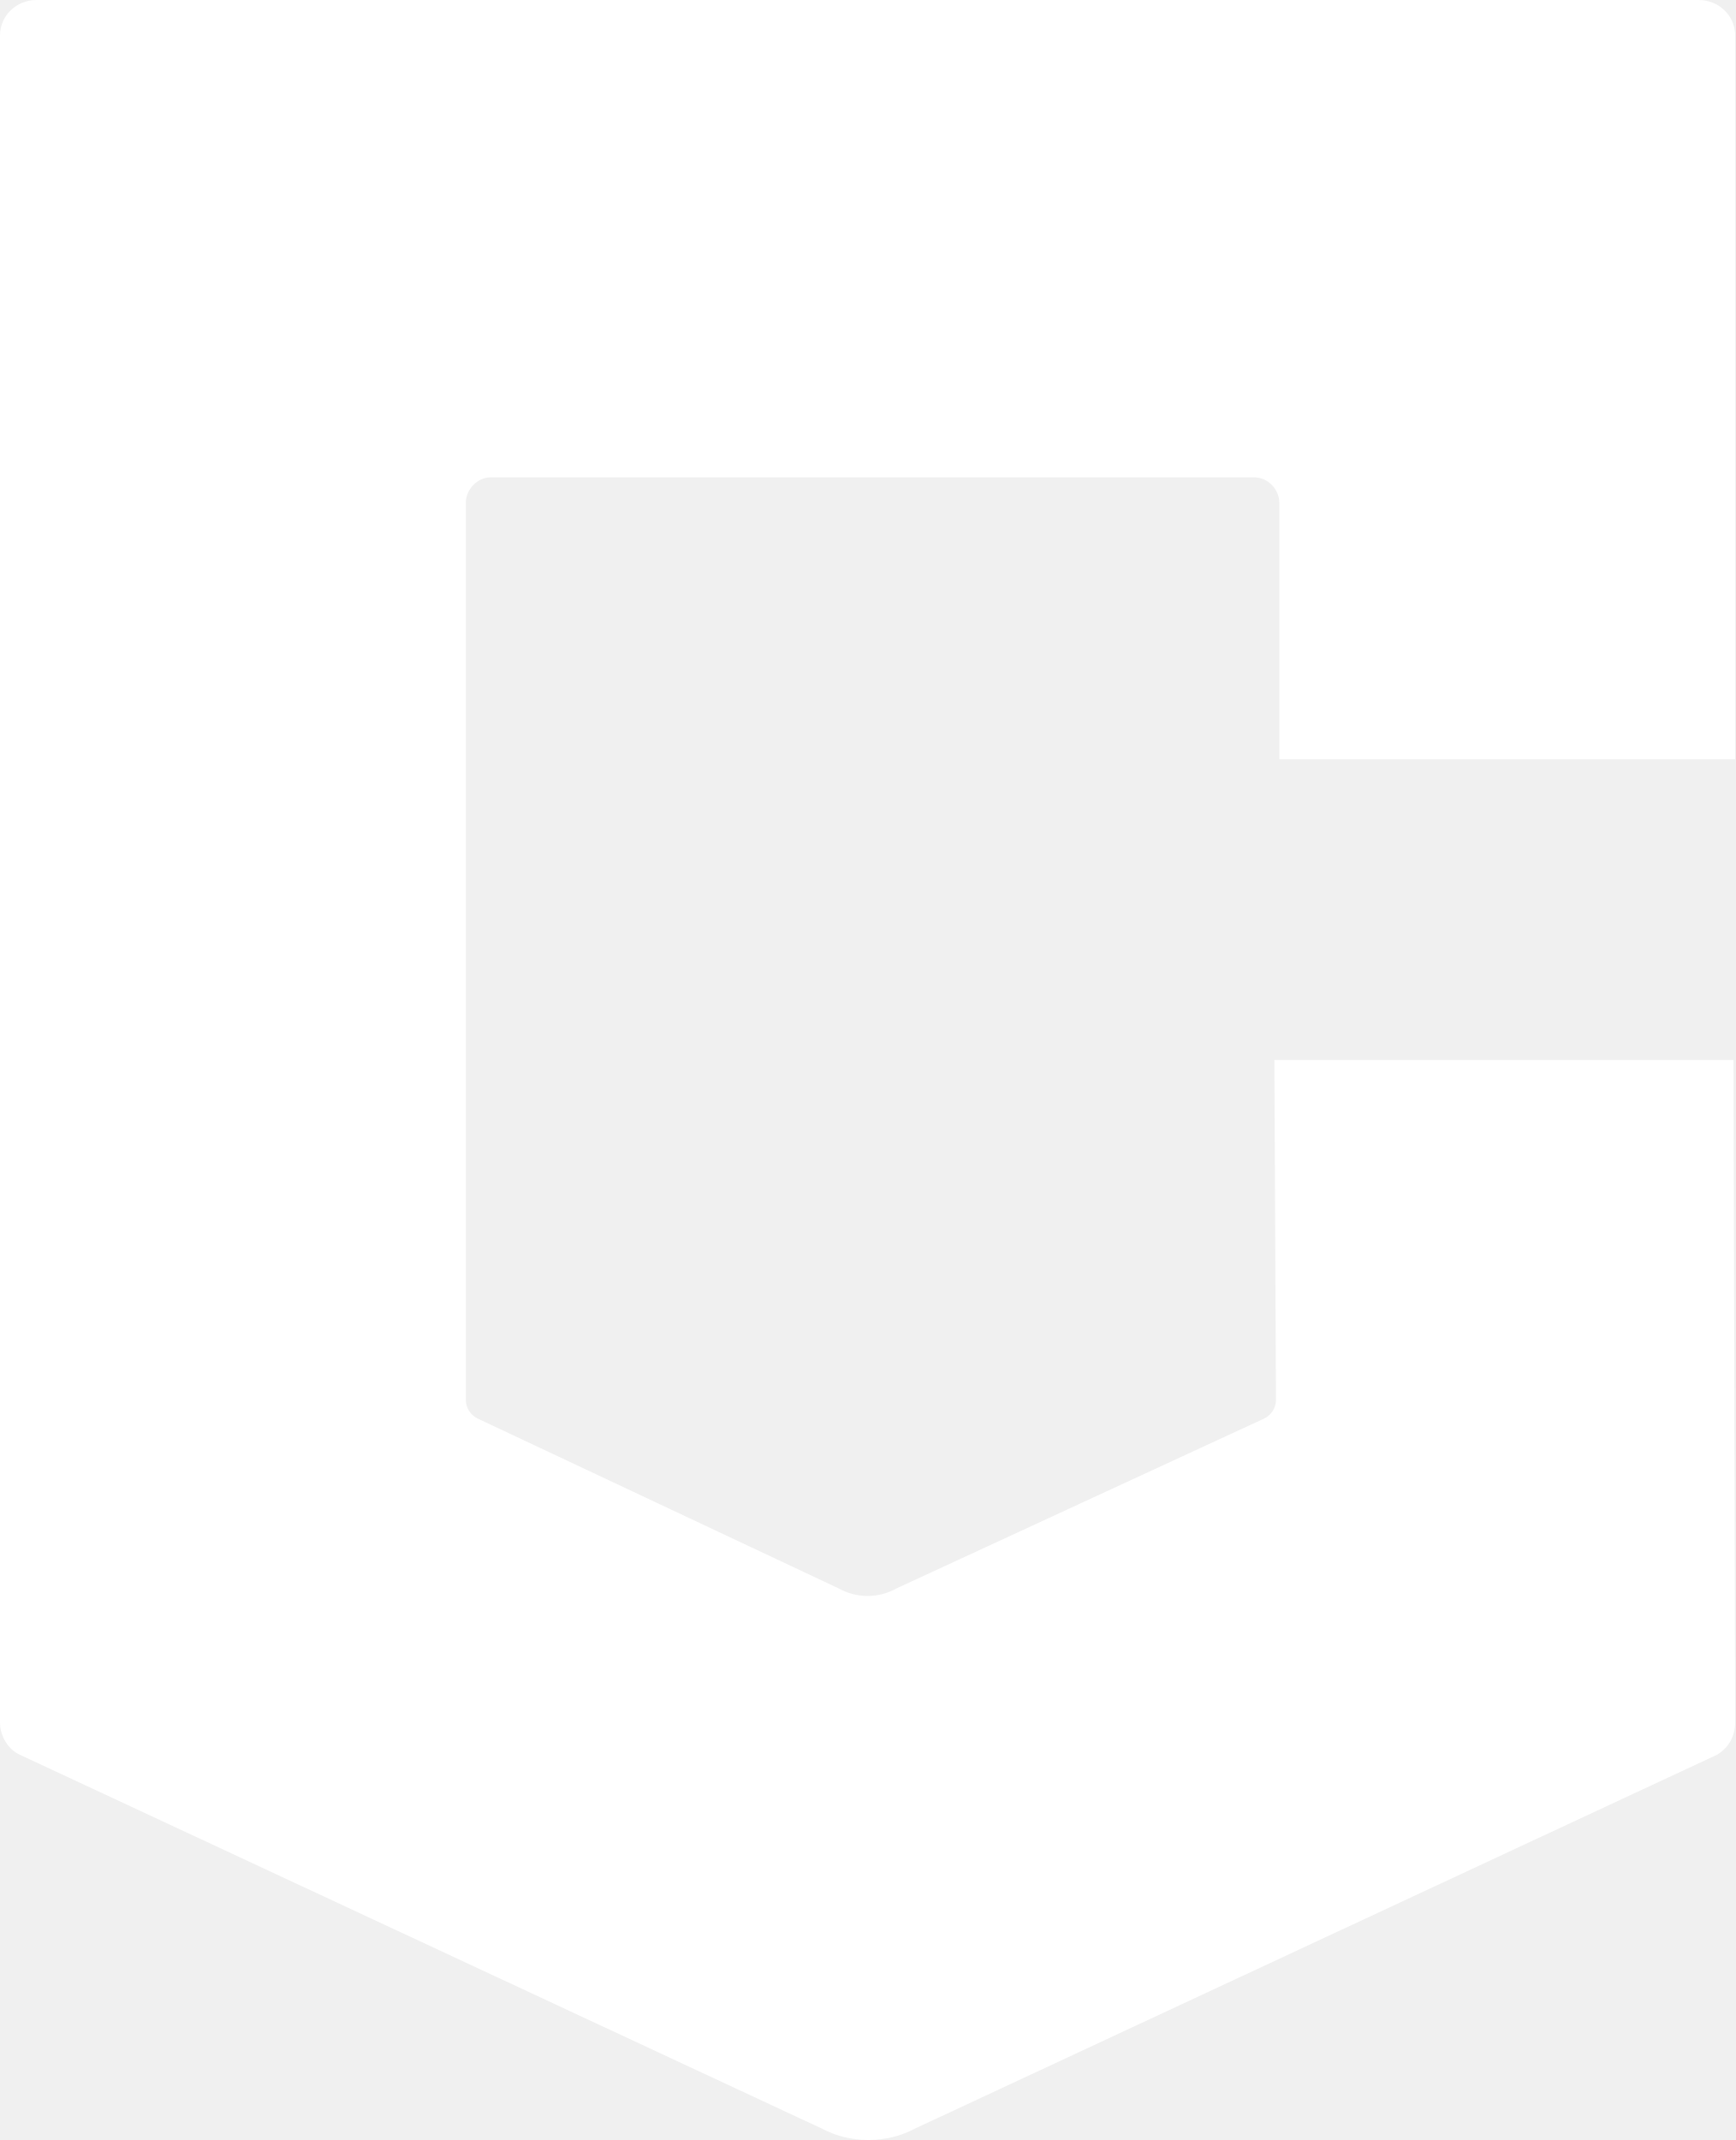
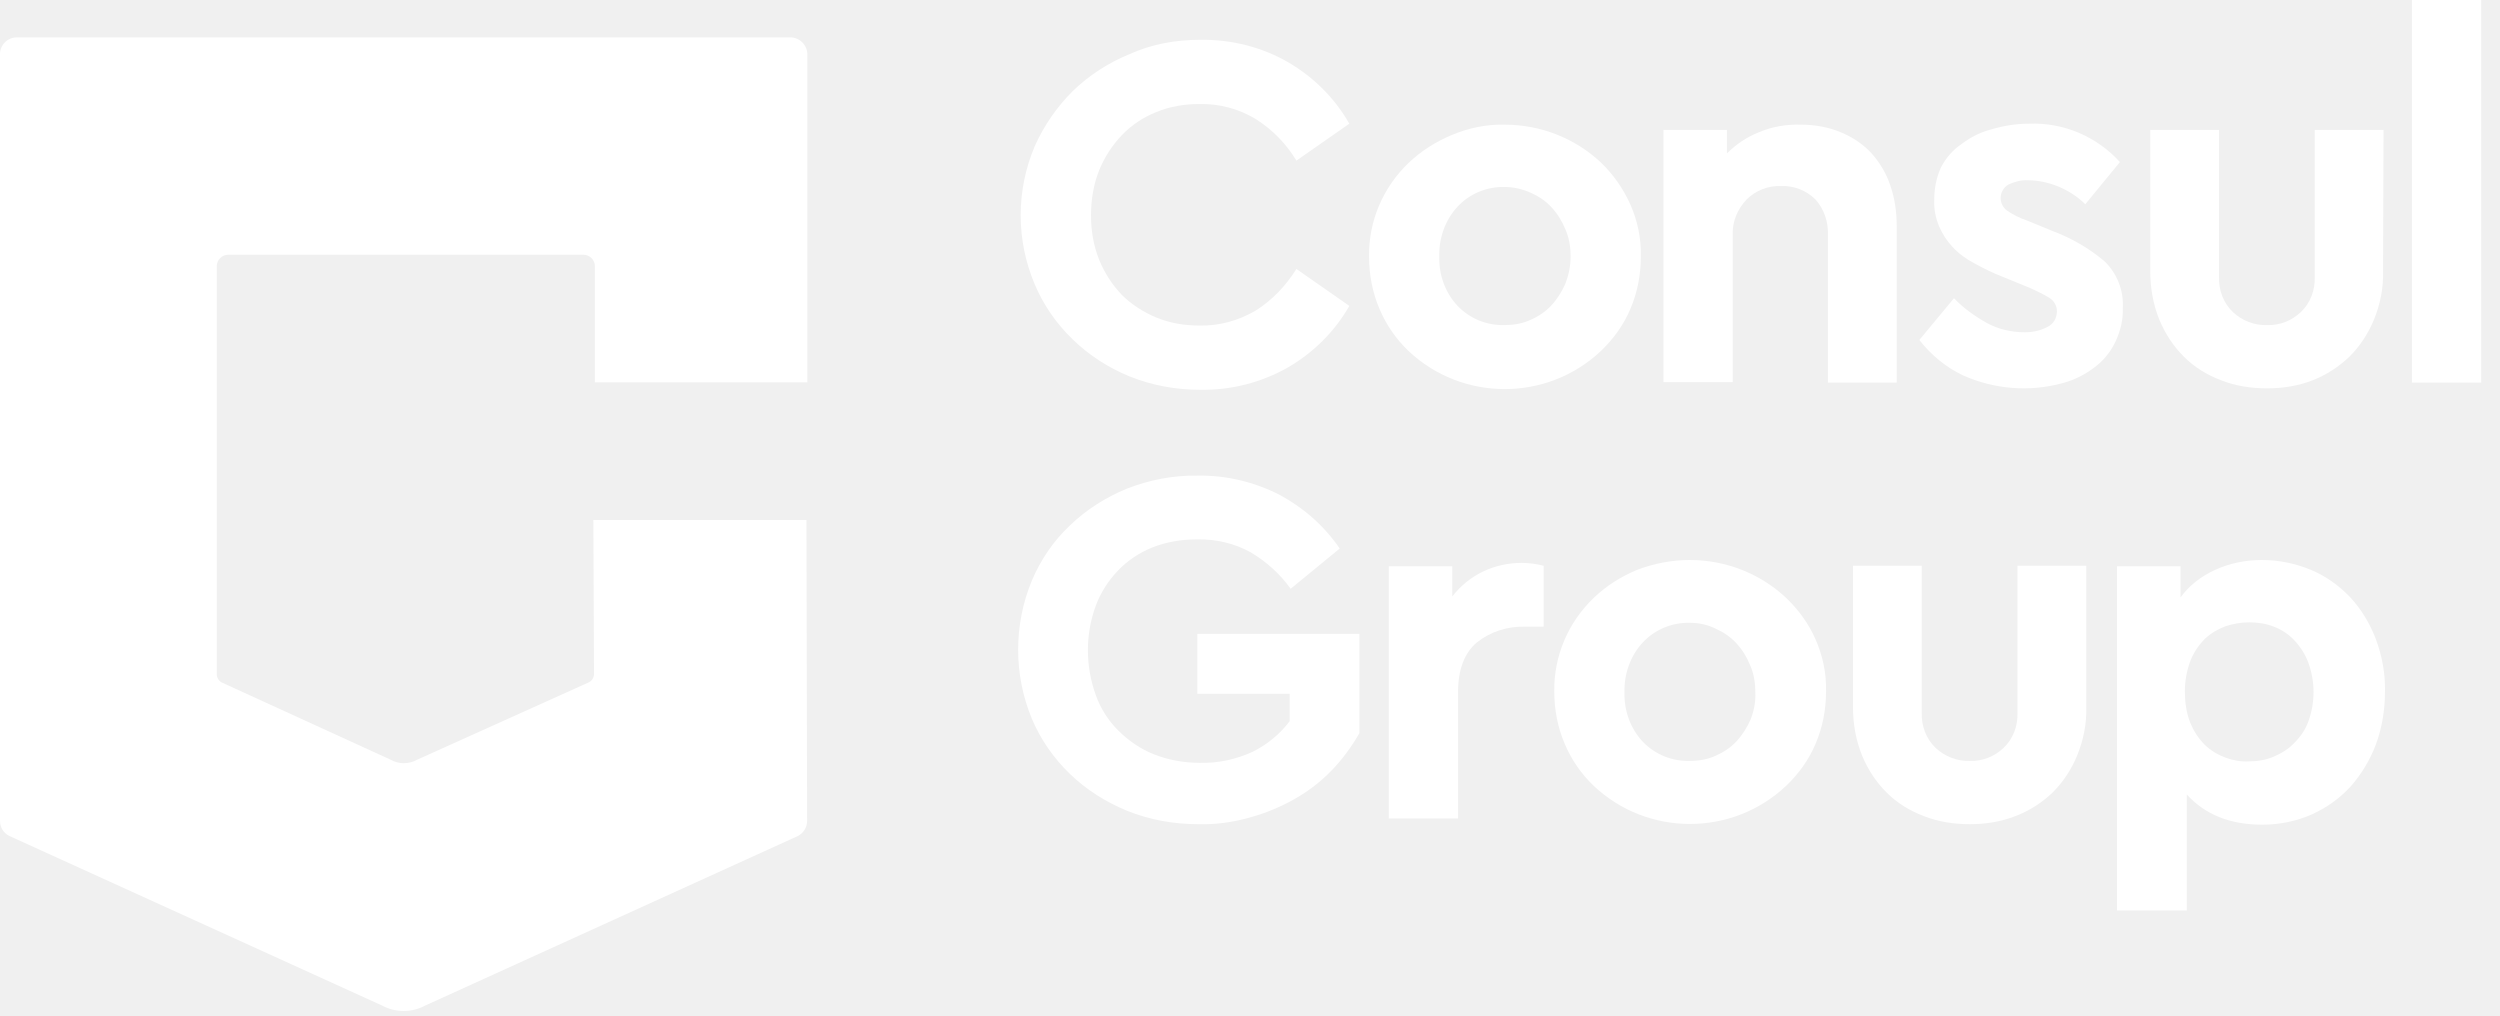
- <svg xmlns="http://www.w3.org/2000/svg" width="30" height="37" viewBox="0 0 30 37" fill="none">
-   <path d="M29.367 0H0.633C0.288 0 0 0.264 0 0.617V29.782C0 30.017 0.144 30.252 0.345 30.34L14.209 36.802C14.698 37.066 15.331 37.066 15.82 36.802L29.684 30.34C29.885 30.223 30 30.017 30 29.782L29.971 18.327H22.033L22.061 24.202C22.061 24.349 21.975 24.466 21.86 24.525L15.503 27.462C15.187 27.638 14.813 27.638 14.497 27.462L8.255 24.525C8.14 24.466 8.054 24.349 8.054 24.202V8.694C8.054 8.459 8.255 8.253 8.485 8.253H21.687C21.918 8.253 22.119 8.459 22.119 8.694V13.129H30V0.617C30 0.264 29.712 0 29.367 0Z" fill="white" />
+ <svg xmlns="http://www.w3.org/2000/svg" width="96" height="39" viewBox="0 0 96 39" fill="none">
+   <path d="M30.345 1.435H0.649C0.291 1.435 0 1.725 0 2.081V31.524C0 31.764 0.133 31.988 0.349 32.096L14.669 38.611C15.185 38.892 15.817 38.892 16.332 38.611L30.652 32.096C30.86 31.98 30.993 31.764 30.993 31.524L30.968 19.969H22.785L22.81 25.879C22.81 26.02 22.727 26.152 22.594 26.21L16.025 29.17C15.7 29.352 15.309 29.352 14.993 29.17L8.54 26.219C8.407 26.161 8.324 26.028 8.324 25.887V10.221C8.324 9.981 8.524 9.782 8.765 9.782H22.403C22.644 9.782 22.844 9.981 22.844 10.221V14.681H31.002V2.073C30.993 1.725 30.702 1.435 30.345 1.435Z" fill="white" />
+   <path d="M46.088 1.528C47.27 1.509 48.453 1.804 49.468 2.393C50.447 2.964 51.26 3.774 51.814 4.75L49.782 6.168C49.395 5.523 48.859 4.971 48.212 4.566C47.566 4.179 46.827 3.977 46.051 3.995C45.479 3.995 44.925 4.087 44.389 4.308C43.89 4.511 43.447 4.805 43.077 5.192C42.708 5.578 42.412 6.039 42.209 6.536C41.988 7.088 41.895 7.677 41.895 8.267C41.895 8.856 41.988 9.426 42.209 9.979C42.412 10.476 42.708 10.936 43.077 11.323C43.447 11.691 43.909 11.986 44.389 12.188C44.925 12.409 45.479 12.501 46.051 12.501C46.809 12.52 47.547 12.317 48.212 11.93C48.859 11.525 49.376 10.973 49.782 10.329L51.814 11.746C51.26 12.722 50.447 13.532 49.468 14.103C48.434 14.692 47.27 14.987 46.088 14.968C45.165 14.968 44.241 14.803 43.373 14.453C42.56 14.121 41.821 13.643 41.193 13.035C40.565 12.428 40.067 11.71 39.734 10.918C39.014 9.224 39.014 7.309 39.734 5.615C40.085 4.824 40.584 4.106 41.193 3.498C41.821 2.89 42.56 2.412 43.373 2.08C44.223 1.694 45.146 1.528 46.088 1.528Z" fill="white" />
+   <path d="M57.781 4.787C59.148 4.787 60.477 5.302 61.475 6.241C61.955 6.702 62.325 7.236 62.602 7.843C62.879 8.469 63.026 9.15 63.008 9.85C63.008 10.55 62.879 11.231 62.602 11.875C62.343 12.483 61.955 13.017 61.475 13.477C59.406 15.429 56.155 15.429 54.086 13.477C53.606 13.017 53.237 12.483 52.978 11.875C52.701 11.231 52.572 10.55 52.572 9.85C52.553 8.488 53.107 7.199 54.086 6.26C54.567 5.8 55.121 5.45 55.73 5.192C56.377 4.916 57.079 4.769 57.781 4.787ZM57.781 7.18C57.097 7.162 56.432 7.438 55.971 7.935C55.49 8.451 55.25 9.15 55.269 9.85C55.25 10.55 55.49 11.231 55.971 11.746C56.451 12.244 57.097 12.501 57.781 12.483C58.113 12.483 58.464 12.428 58.778 12.28C59.074 12.152 59.351 11.967 59.572 11.728C59.794 11.489 59.979 11.194 60.108 10.9C60.237 10.568 60.311 10.218 60.311 9.85C60.311 9.482 60.256 9.132 60.108 8.801C59.979 8.488 59.812 8.211 59.572 7.954C59.351 7.714 59.074 7.53 58.778 7.401C58.446 7.254 58.113 7.18 57.781 7.18Z" fill="white" />
+   <path d="M69.159 4.787C69.676 4.787 70.211 4.879 70.692 5.082C71.135 5.266 71.523 5.523 71.855 5.873C72.169 6.223 72.428 6.647 72.576 7.088C72.76 7.604 72.834 8.138 72.834 8.69V14.692H70.193V9.022C70.211 8.525 70.045 8.027 69.713 7.659C69.362 7.309 68.882 7.125 68.401 7.144C67.903 7.125 67.422 7.309 67.071 7.659C66.72 8.027 66.517 8.506 66.536 9.022V14.674H63.876V4.99H66.314V5.892C66.665 5.542 67.071 5.266 67.533 5.082C68.05 4.861 68.604 4.769 69.159 4.787Z" fill="white" />
+   <path d="M77.914 4.75C79.244 4.695 80.519 5.247 81.405 6.223L80.075 7.843C79.78 7.549 79.429 7.328 79.041 7.162C78.671 7.015 78.284 6.923 77.877 6.923C77.619 6.904 77.36 6.978 77.12 7.088C76.935 7.199 76.824 7.401 76.824 7.604C76.824 7.788 76.917 7.972 77.064 8.083C77.305 8.248 77.563 8.377 77.84 8.469L78.782 8.856C79.521 9.132 80.205 9.519 80.814 10.034C81.294 10.495 81.553 11.157 81.516 11.82C81.534 12.28 81.424 12.722 81.221 13.146C81.036 13.532 80.759 13.864 80.408 14.122C80.038 14.398 79.632 14.6 79.207 14.711C77.933 15.061 76.584 14.95 75.383 14.416C74.719 14.103 74.146 13.624 73.703 13.054L75.033 11.452C75.402 11.839 75.845 12.152 76.307 12.409C76.75 12.649 77.249 12.759 77.748 12.759C78.043 12.759 78.339 12.704 78.616 12.557C78.856 12.446 78.986 12.207 78.986 11.949C78.986 11.746 78.875 11.544 78.69 11.434C78.45 11.286 78.21 11.176 77.969 11.065L76.935 10.642C76.547 10.495 76.178 10.31 75.808 10.108C75.494 9.942 75.217 9.74 74.977 9.482C74.755 9.243 74.589 8.985 74.46 8.69C74.331 8.377 74.257 8.027 74.275 7.678C74.275 7.254 74.349 6.831 74.534 6.426C74.719 6.076 74.977 5.763 75.31 5.542C75.642 5.284 76.03 5.082 76.455 4.971C76.954 4.824 77.434 4.75 77.914 4.75Z" fill="white" />
+   <path d="M91.509 10.421C91.528 11.065 91.398 11.691 91.158 12.28C90.936 12.814 90.623 13.293 90.216 13.698C89.81 14.085 89.329 14.398 88.812 14.6C88.258 14.821 87.649 14.913 87.058 14.913C86.448 14.913 85.838 14.821 85.284 14.6C84.749 14.398 84.268 14.103 83.862 13.698C83.456 13.293 83.142 12.814 82.92 12.28C82.68 11.691 82.569 11.047 82.569 10.421V4.989H85.21V10.623C85.192 11.139 85.377 11.636 85.746 11.986C86.097 12.317 86.577 12.501 87.058 12.483C87.538 12.501 88 12.317 88.35 11.986C88.72 11.636 88.905 11.139 88.886 10.623V4.989H91.528L91.509 10.421Z" fill="white" />
+   <path d="M95.278 14.692H92.618V0H95.278V14.692Z" fill="white" />
+   <path d="M45.996 18.264C47.086 18.246 48.157 18.504 49.136 19.001C50.06 19.498 50.854 20.198 51.445 21.063L49.561 22.609C49.155 22.039 48.619 21.56 48.028 21.21C47.4 20.86 46.679 20.695 45.959 20.713C45.368 20.713 44.795 20.805 44.241 21.026C43.742 21.229 43.299 21.523 42.93 21.91C42.56 22.296 42.265 22.757 42.08 23.254C41.674 24.358 41.674 25.574 42.08 26.697C42.265 27.212 42.56 27.673 42.948 28.059C43.336 28.446 43.798 28.759 44.297 28.961C44.851 29.182 45.46 29.293 46.07 29.293C46.772 29.311 47.455 29.164 48.102 28.869C48.656 28.593 49.155 28.188 49.524 27.691V26.642H45.977V24.34H52.202V28.151C51.907 28.667 51.556 29.145 51.15 29.569C50.725 30.011 50.244 30.379 49.727 30.674C49.173 30.987 48.6 31.226 47.991 31.392C47.344 31.576 46.679 31.668 46.014 31.649C45.072 31.649 44.149 31.484 43.281 31.134C42.468 30.802 41.711 30.324 41.083 29.716C40.455 29.109 39.956 28.391 39.623 27.599C38.921 25.905 38.921 23.99 39.623 22.296C39.956 21.505 40.455 20.768 41.083 20.179C41.711 19.572 42.468 19.093 43.281 18.761C44.13 18.43 45.054 18.246 45.996 18.264Z" fill="white" />
+   <path d="M58.427 21.615C58.704 21.615 58.999 21.652 59.276 21.726V24.064H58.575C57.891 24.045 57.245 24.248 56.709 24.671C56.229 25.076 55.989 25.721 55.989 26.586V31.428H53.329V21.744H55.767V22.904C56.081 22.499 56.487 22.167 56.949 21.946C57.411 21.725 57.928 21.615 58.427 21.615Z" fill="white" />
+   <path d="M64.892 21.504C66.259 21.504 67.589 22.02 68.587 22.959C69.067 23.419 69.455 23.953 69.713 24.542C69.99 25.168 70.138 25.849 70.12 26.549C70.12 27.249 69.99 27.93 69.713 28.574C69.455 29.182 69.067 29.716 68.587 30.176C66.518 32.128 63.267 32.128 61.198 30.176C60.718 29.716 60.349 29.182 60.09 28.574C59.813 27.93 59.684 27.249 59.684 26.549C59.665 25.187 60.219 23.898 61.198 22.959C61.678 22.498 62.233 22.149 62.842 21.891C63.507 21.633 64.209 21.504 64.892 21.504ZM64.892 23.916C64.209 23.898 63.544 24.174 63.082 24.671C62.602 25.187 62.362 25.886 62.38 26.586C62.362 27.285 62.602 27.967 63.082 28.482C63.562 28.979 64.209 29.237 64.892 29.219C65.225 29.219 65.576 29.163 65.89 29.016C66.185 28.887 66.463 28.703 66.684 28.464C66.906 28.224 67.091 27.93 67.22 27.635C67.349 27.304 67.423 26.954 67.404 26.586C67.404 26.218 67.349 25.868 67.201 25.536C67.072 25.223 66.906 24.947 66.666 24.689C66.444 24.45 66.167 24.266 65.871 24.137C65.576 23.99 65.243 23.916 64.892 23.916Z" fill="white" />
+   <path d="M80.112 27.157C80.131 27.801 80.002 28.427 79.761 29.016C79.54 29.55 79.226 30.029 78.819 30.434C78.413 30.821 77.933 31.134 77.397 31.336C76.843 31.557 76.234 31.649 75.642 31.649C75.033 31.649 74.423 31.557 73.869 31.336C73.333 31.134 72.853 30.839 72.447 30.434C72.04 30.029 71.726 29.55 71.505 29.016C71.265 28.427 71.154 27.783 71.154 27.157V21.725H73.795V27.359C73.777 27.875 73.962 28.372 74.331 28.722C74.682 29.053 75.162 29.237 75.642 29.219C76.123 29.237 76.584 29.053 76.935 28.722C77.305 28.372 77.49 27.875 77.471 27.359V21.725H80.112V27.157Z" fill="white" />
+   <path d="M86.854 21.504C87.501 21.504 88.147 21.633 88.757 21.891C89.329 22.13 89.828 22.498 90.253 22.94C90.678 23.401 91.01 23.953 91.232 24.542C91.472 25.187 91.601 25.868 91.583 26.567C91.583 27.249 91.472 27.948 91.232 28.593C91.01 29.182 90.678 29.734 90.253 30.213C89.828 30.673 89.329 31.023 88.757 31.281C88.166 31.539 87.519 31.668 86.873 31.668C85.635 31.668 84.675 31.281 83.973 30.508V34.963H81.294V21.744H83.733V22.94C84.065 22.48 84.527 22.13 85.044 21.891C85.598 21.633 86.226 21.504 86.854 21.504ZM86.374 23.898C86.06 23.898 85.746 23.953 85.469 24.045C85.173 24.155 84.915 24.303 84.675 24.524C84.434 24.763 84.25 25.039 84.12 25.352C83.973 25.739 83.899 26.144 83.899 26.549C83.899 26.954 83.954 27.359 84.102 27.746C84.231 28.059 84.416 28.353 84.656 28.593C84.878 28.814 85.155 28.979 85.45 29.09C85.746 29.2 86.06 29.256 86.356 29.237C86.688 29.237 87.02 29.182 87.316 29.053C87.612 28.924 87.889 28.758 88.11 28.519C88.35 28.28 88.535 28.004 88.646 27.691C88.904 26.973 88.904 26.181 88.646 25.463C88.535 25.15 88.35 24.855 88.11 24.597C87.889 24.358 87.612 24.174 87.316 24.064C87.039 23.953 86.706 23.898 86.374 23.898Z" fill="white" />
</svg>
